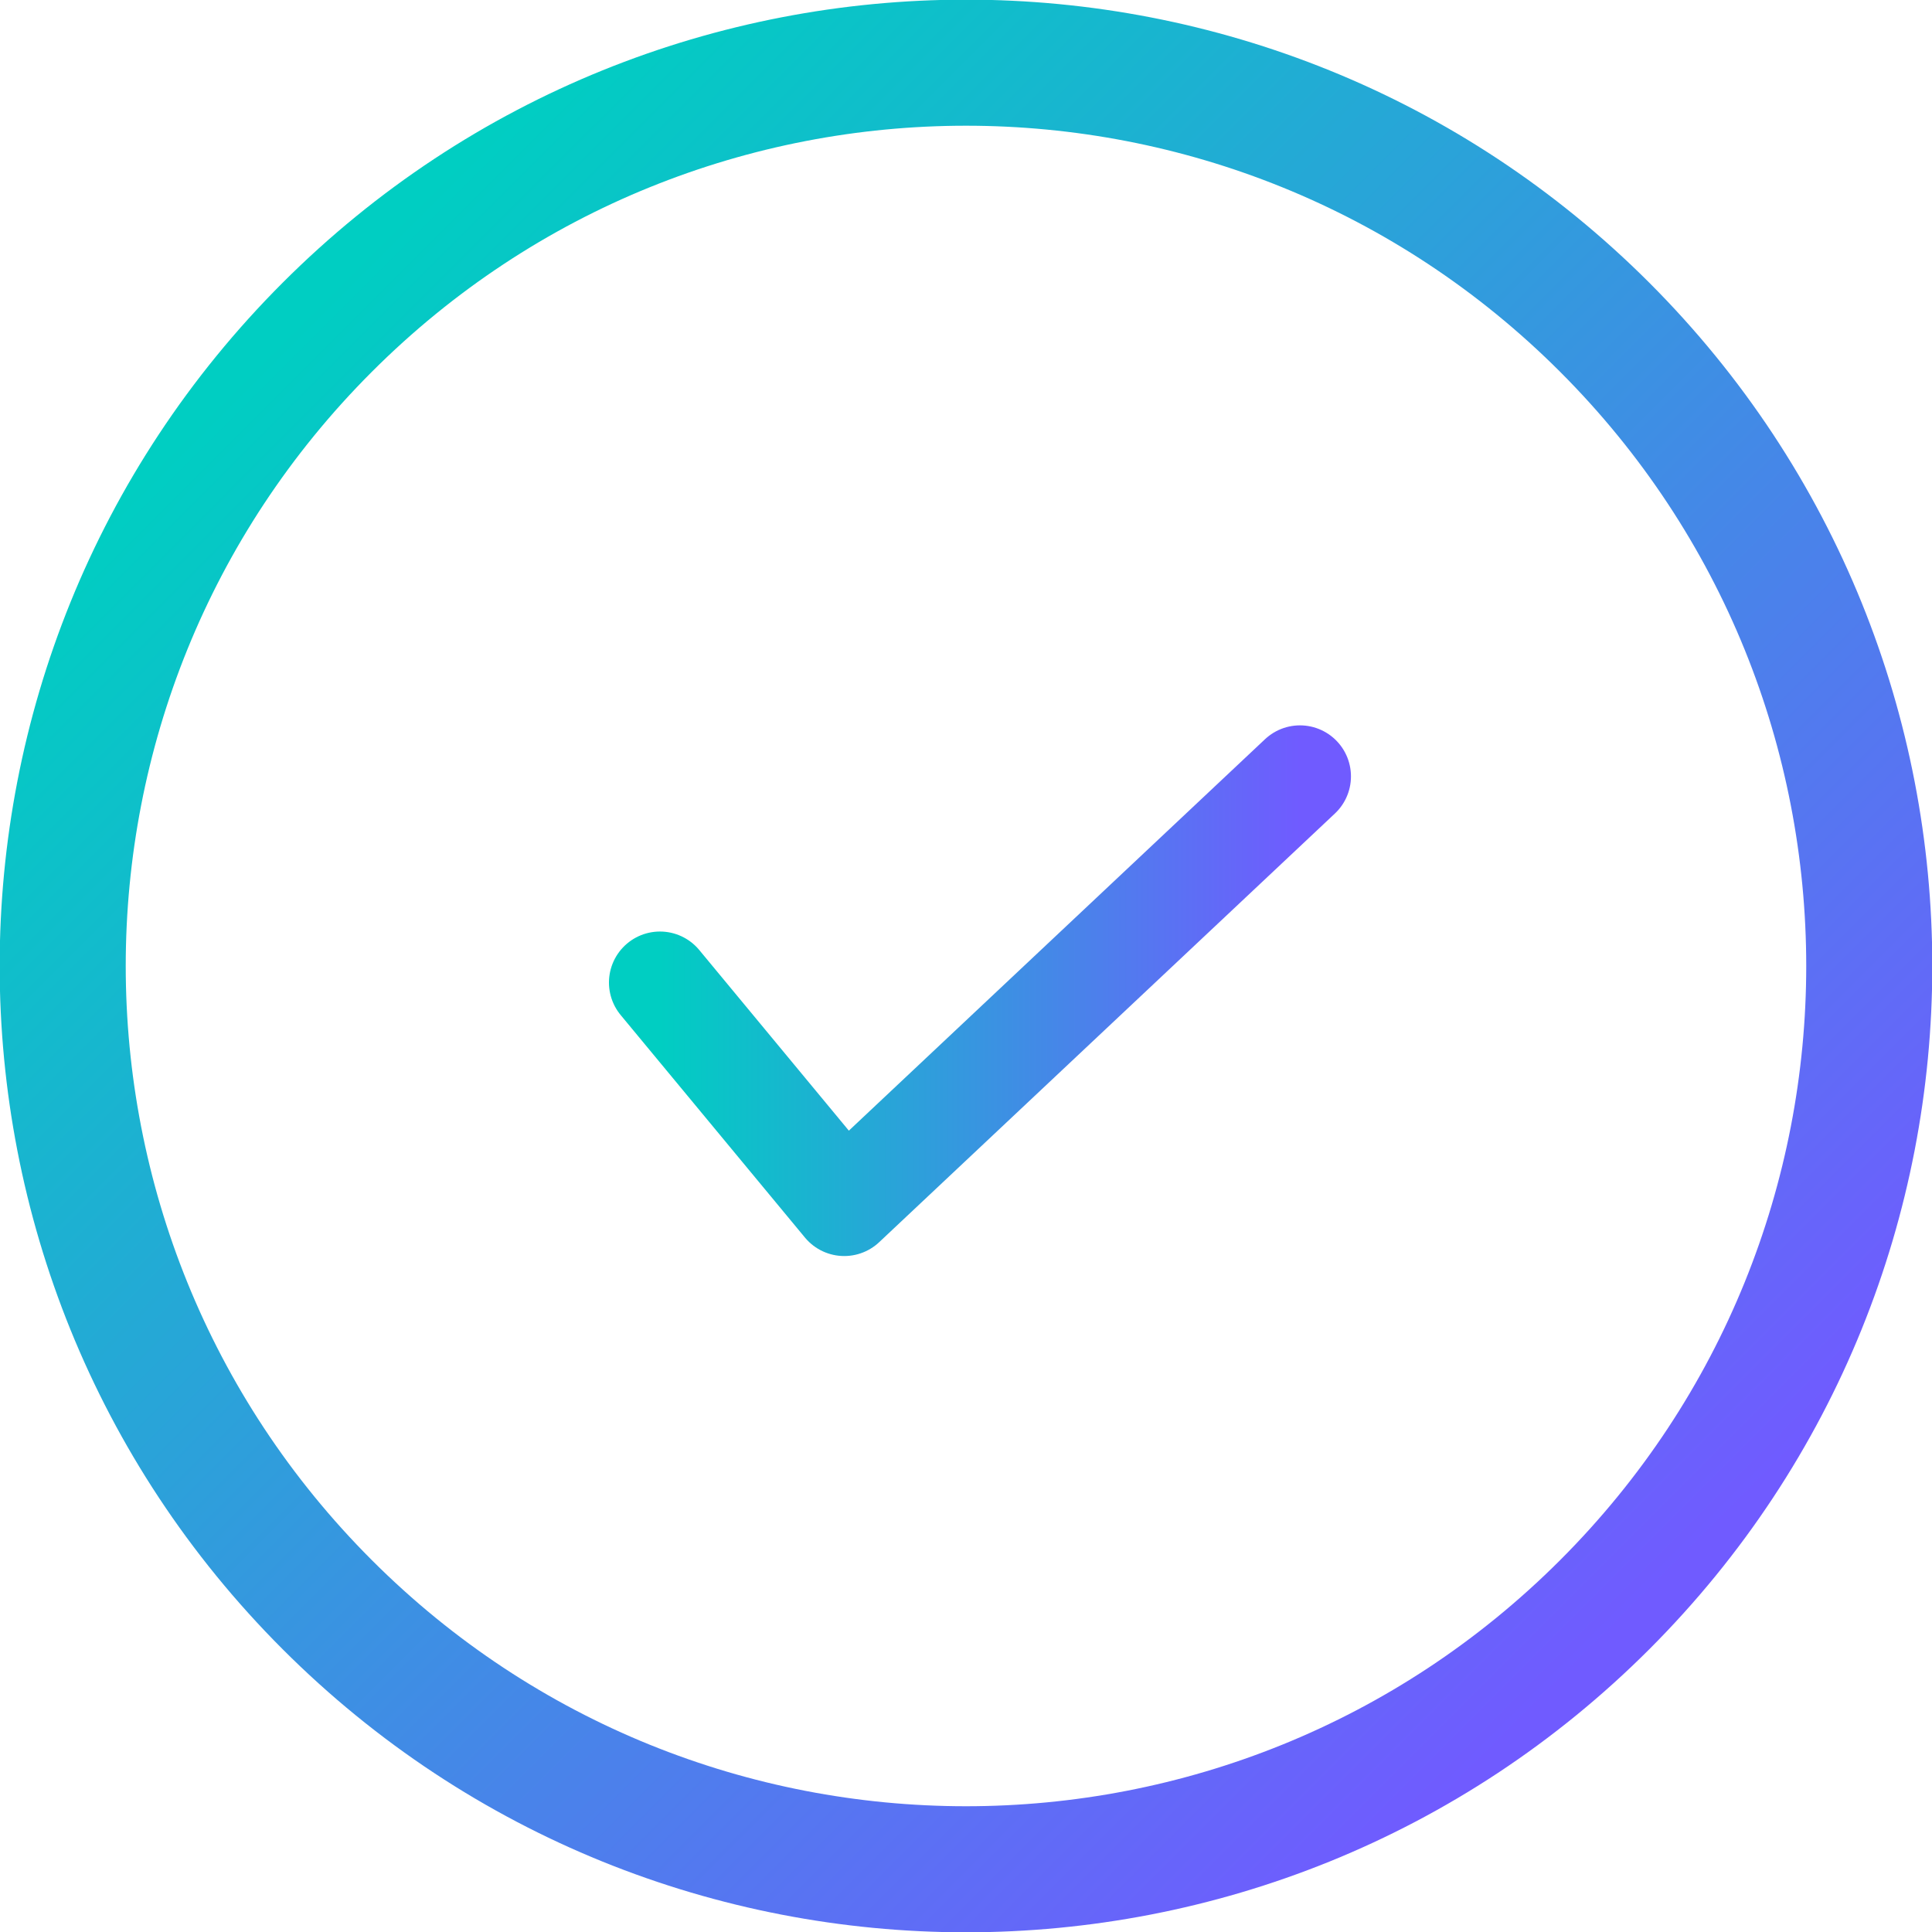
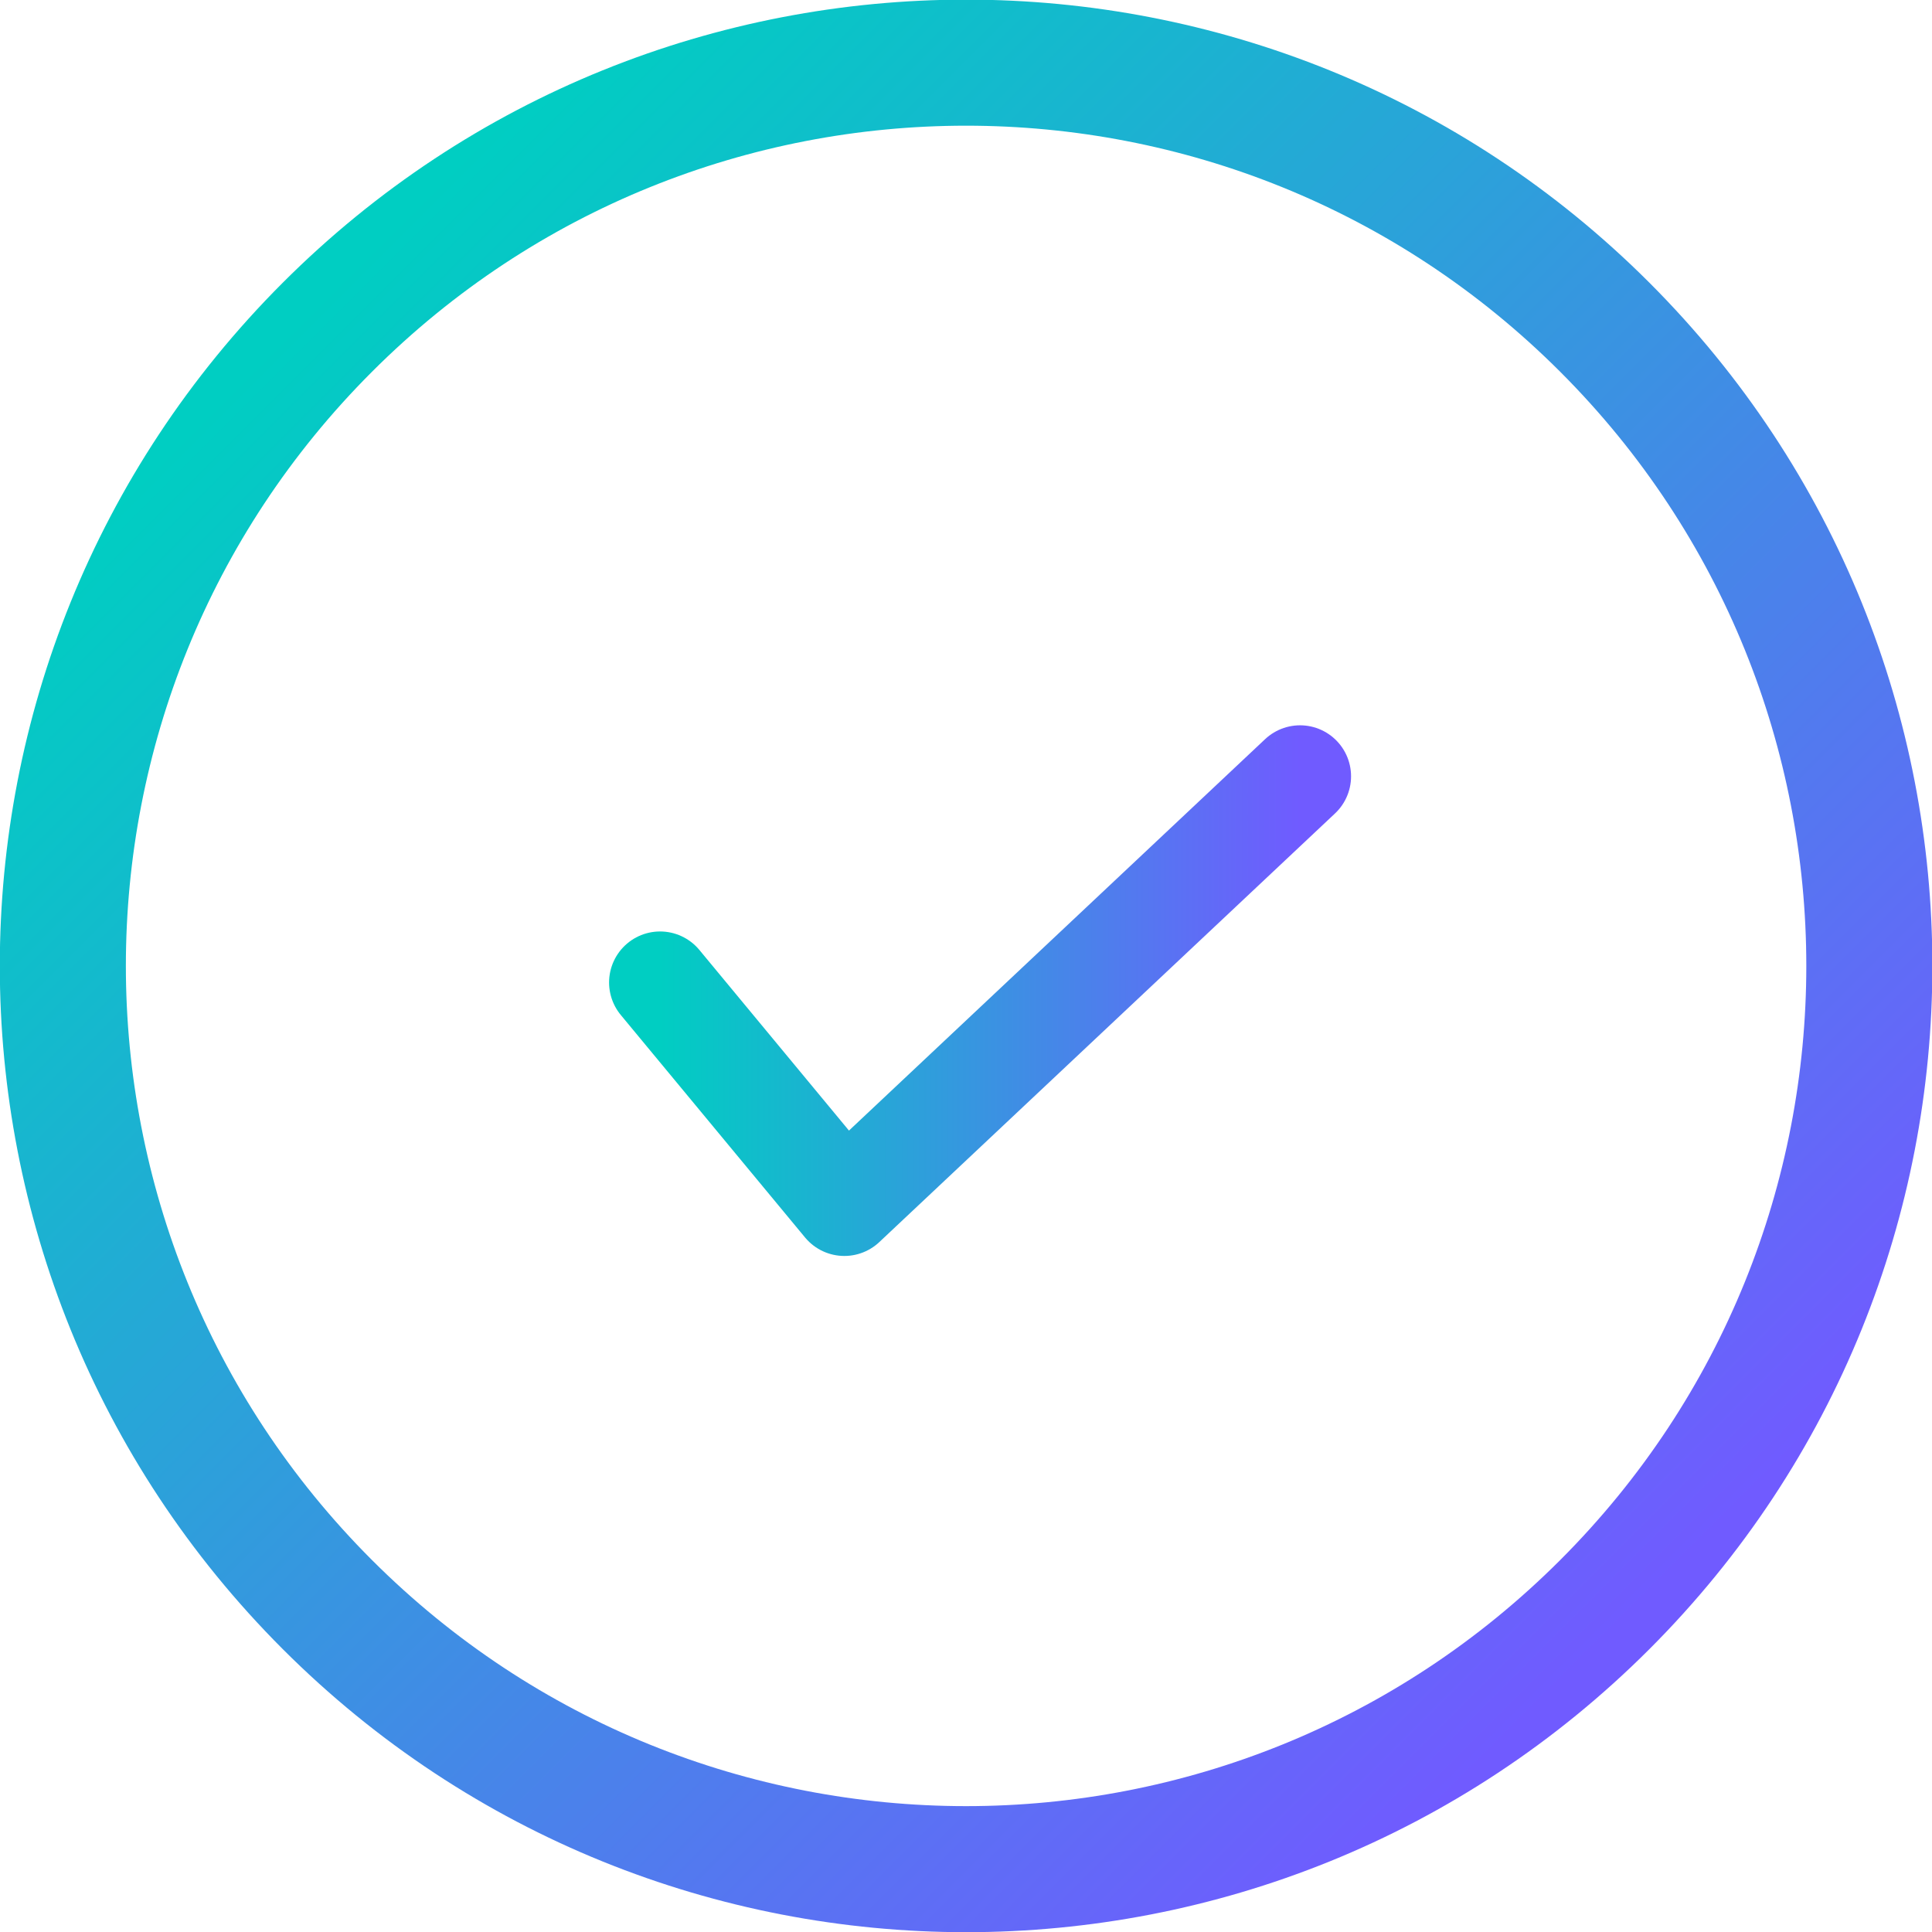
- <svg xmlns="http://www.w3.org/2000/svg" xmlns:xlink="http://www.w3.org/1999/xlink" width="34" height="34" viewBox="0 0 8.996 8.996" version="1.1" id="svg5" xml:space="preserve">
+ <svg xmlns="http://www.w3.org/2000/svg" xmlns:xlink="http://www.w3.org/1999/xlink" width="30" height="30" viewBox="0 0 7.937 7.938" version="1.1" id="svg5" xml:space="preserve">
  <defs id="defs2">
    <linearGradient id="linearGradient14658">
      <stop style="stop-color:#00cec2;stop-opacity:1;" offset="0" id="stop14654" />
      <stop style="stop-color:#705bff;stop-opacity:1;" offset="1" id="stop14656" />
    </linearGradient>
    <linearGradient id="linearGradient2923">
      <stop style="stop-color:#00cec2;stop-opacity:1;" offset="0" id="stop2919" />
      <stop style="stop-color:#705bff;stop-opacity:1;" offset="1" id="stop14083" />
    </linearGradient>
    <linearGradient xlink:href="#linearGradient2923" id="linearGradient14225" x1="0.269" y1="13.896" x2="8.637" y2="13.896" gradientUnits="userSpaceOnUse" gradientTransform="matrix(1.03825,0,0,1.03825,1.737389,-14.42712)" />
    <linearGradient xlink:href="#linearGradient14658" id="linearGradient14660" x1="3.214" y1="14.141" x2="5.848" y2="14.141" gradientUnits="userSpaceOnUse" gradientTransform="matrix(1.131695,0,0,1.131377,-0.5651282,-11.38592)" />
  </defs>
  <g id="layer1">
-     <g id="g20478">
+     <g id="g20478" transform="matrix(0.882362,0,0,0.8823486,7.6213854e-5,-7.7616807e-5)">
      <circle style="fill:#000000;fill-opacity:0;stroke:url(#linearGradient14225);stroke-width:0.587;stroke-dasharray:none" id="path179-0" cx="6.361" cy="-6.0808423e-05" r="4.206" transform="matrix(0.7071017,0.7071118,-0.7071017,0.7071118,0,0)" />
      <path style="fill:#000000;fill-opacity:0;stroke:url(#linearGradient14660);stroke-width:0.475;stroke-linecap:round;stroke-linejoin:round;stroke-dasharray:none;stroke-opacity:1" d="M 3.073,4.575 3.931,5.611 6.053,3.615" id="path14412" />
    </g>
  </g>
</svg>
